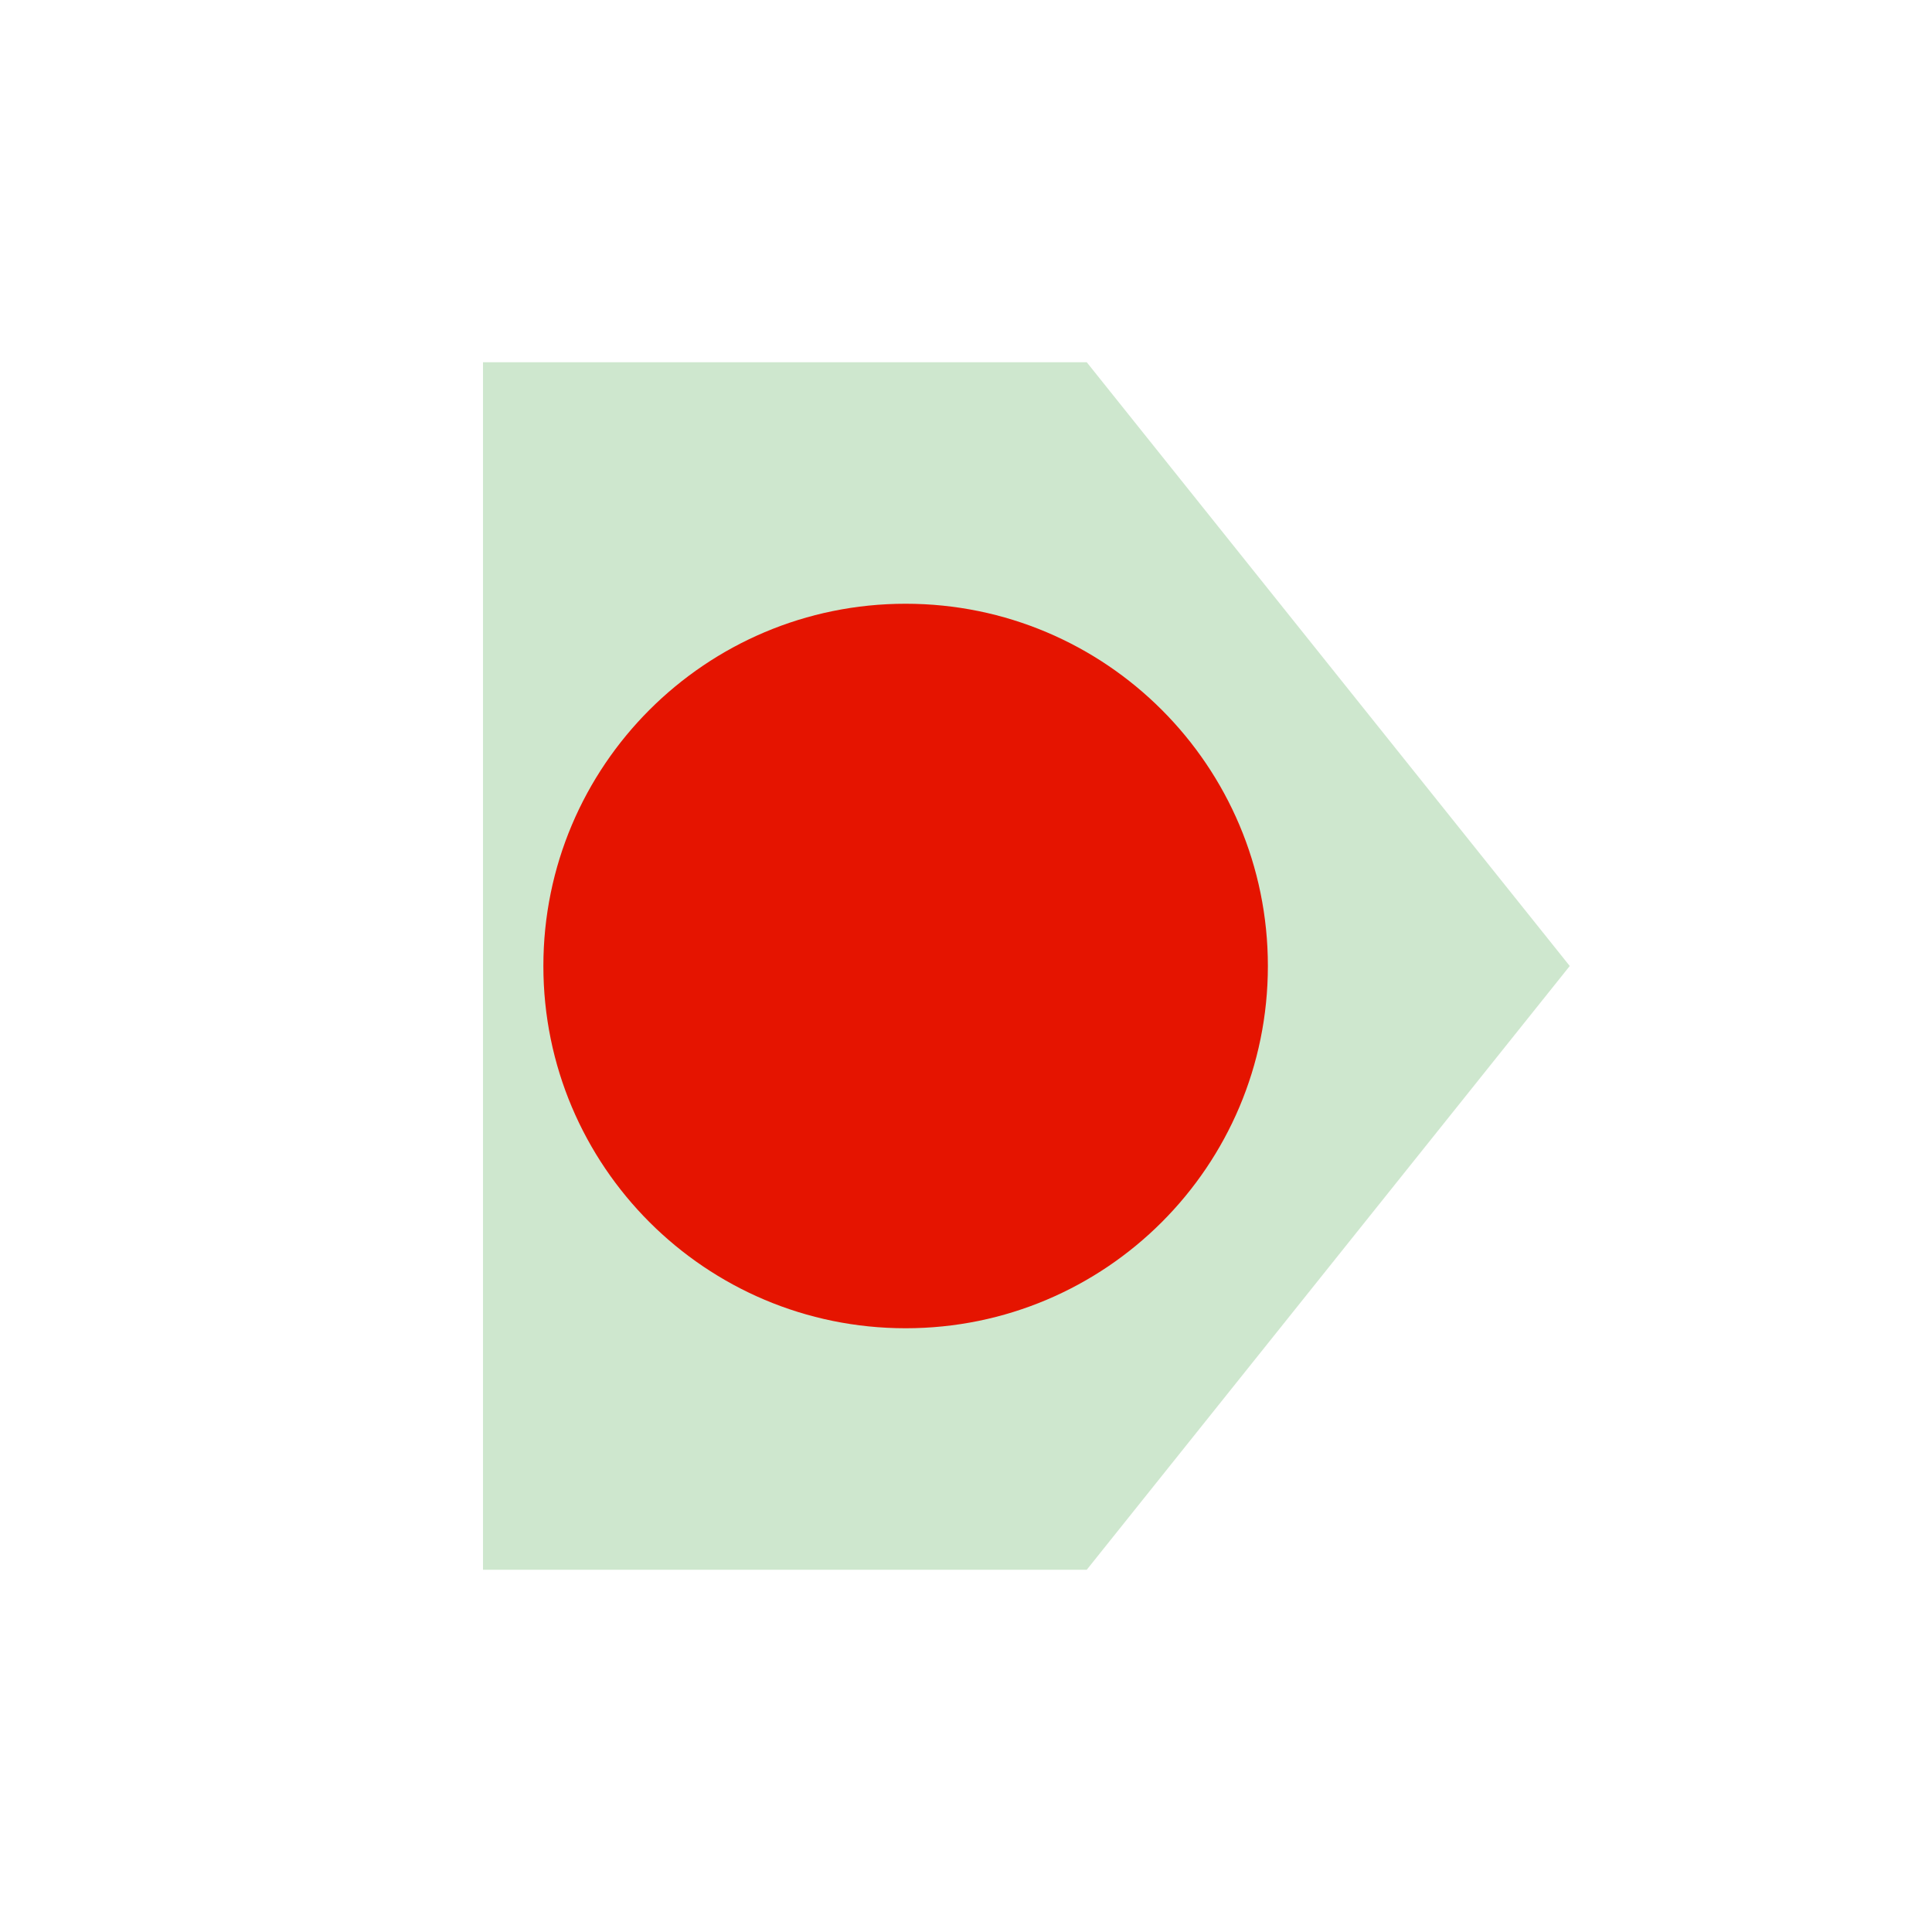
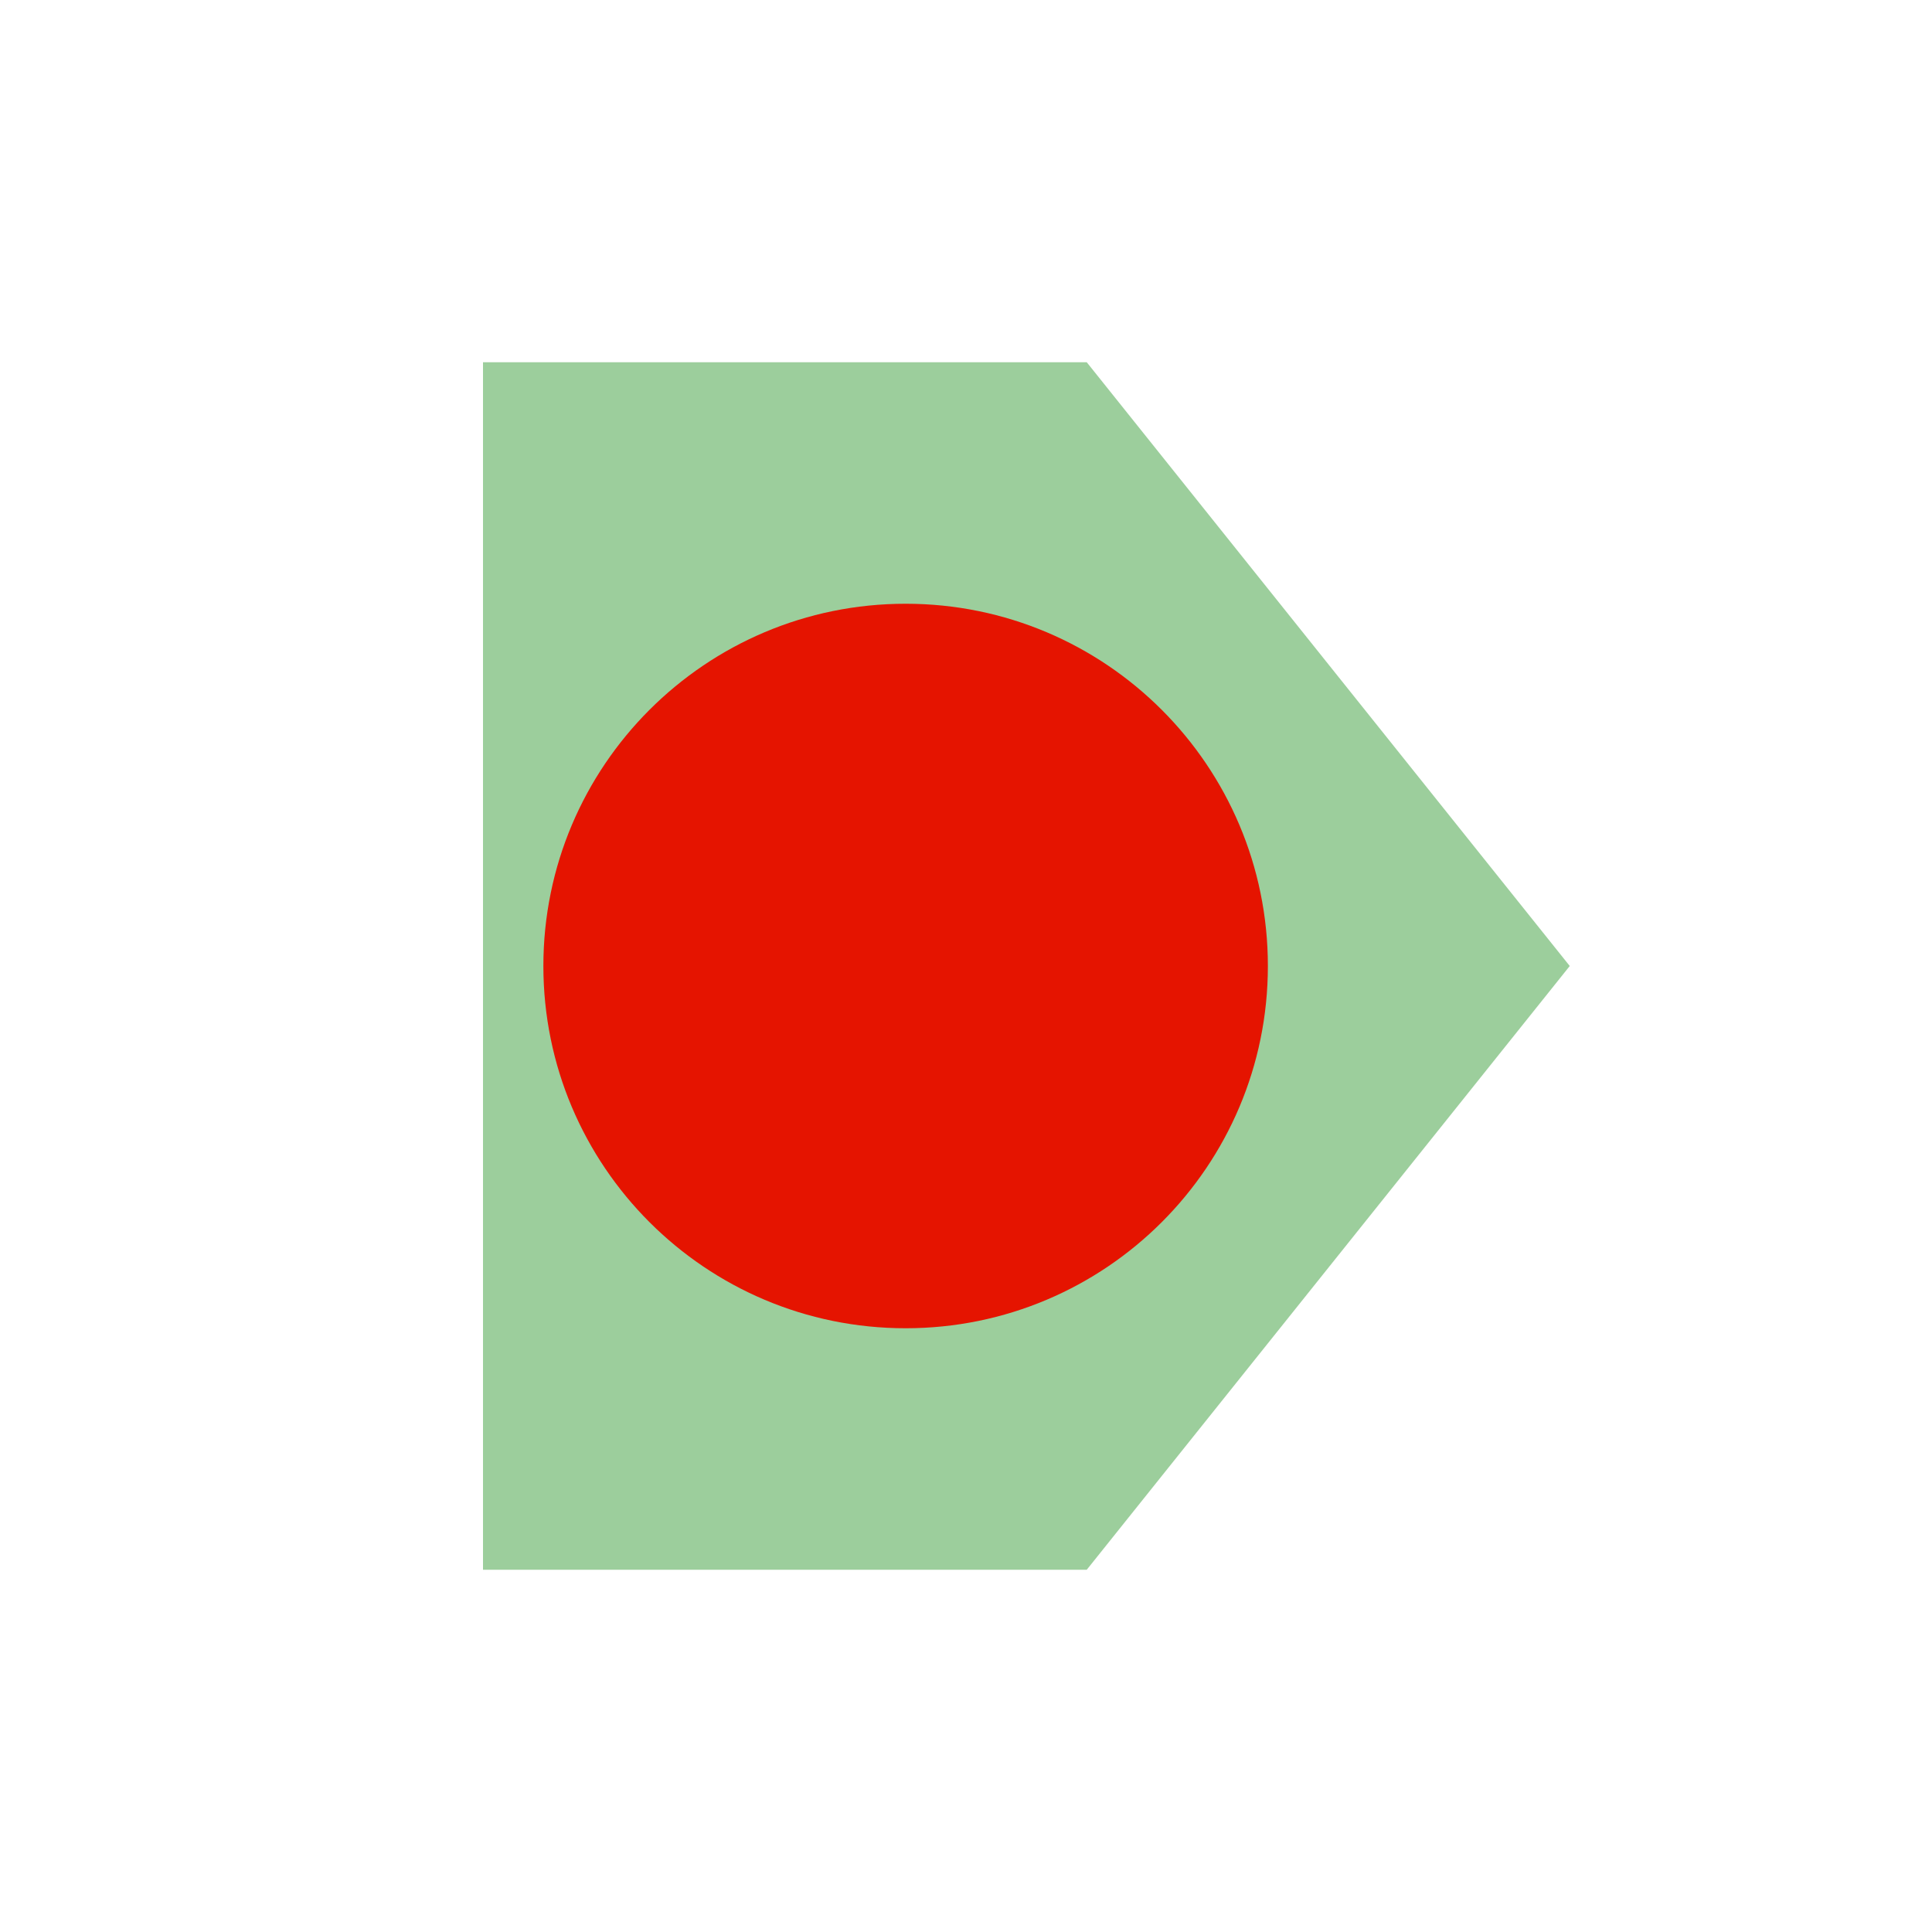
<svg xmlns="http://www.w3.org/2000/svg" viewBox="0 0 16 16">
-   <style>.icon-canvas-transparent{opacity:0;fill:#f6f6f6}.icon-vs-red{fill:#e51400}.icon-vs-yellow{fill:#CEE7CE}.icon-vs-bg{fill:#424242}</style>
-   <path class="icon-canvas-transparent" d="M16 16H0V0h16v16z" id="canvas" />
-   <path class="icon-vs-bg" d="M14.414 8l-5 6H3V2h6.414l5 6z" id="outline" style="display: none;" />
-   <path class="icon-vs-yellow" d="M13 8l-4 5H4V3h5l4 5z" id="iconBg" />
+   <defs>
+     <style>.icon-canvas-transparent,.icon-vs-out{fill:#f6f6f6;}.icon-canvas-transparent{opacity:0;}.cls-1{fill:#9cce9c;}.icon-vs-red{fill:#e51400;}</style>
+   </defs>
+   <g id="canvas">
+     <path class="icon-canvas-transparent" d="M16,0V16H0V0Z" />
+   </g>
+   <g id="outline" style="display: none;">
+     <polygon class="icon-vs-out" points="3 14 3 2 9.48 2 14.28 8 9.48 14 3 14" />
+   </g>
+   <g id="iconBg">
+     <path class="cls-1" d="M13,8,9,13H4V3H9Z" />
+   </g>
  <g id="iconFg">
-     <path class="icon-vs-red" d="M10.5 8a3 3 0 1 1-6 0 3 3 0 0 1 6 0z" />
+     <path class="icon-vs-red" d="M10.5,8a3,3,0,1,1-3-3A3,3,0,0,1,10.5,8Z" />
  </g>
</svg>
